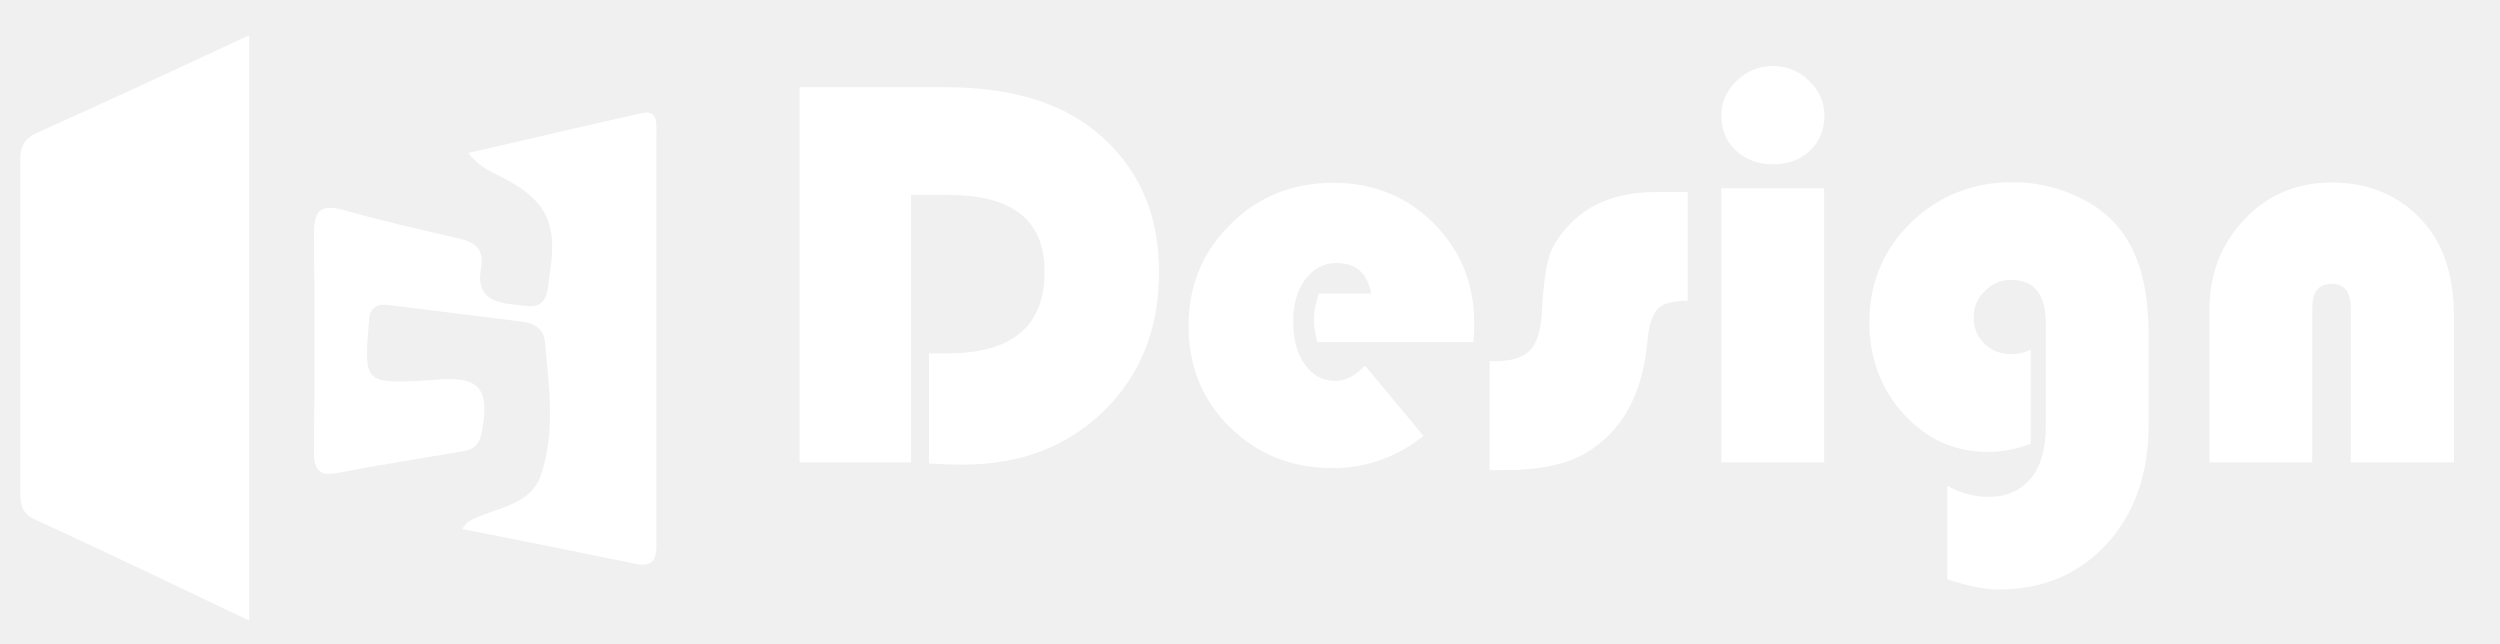
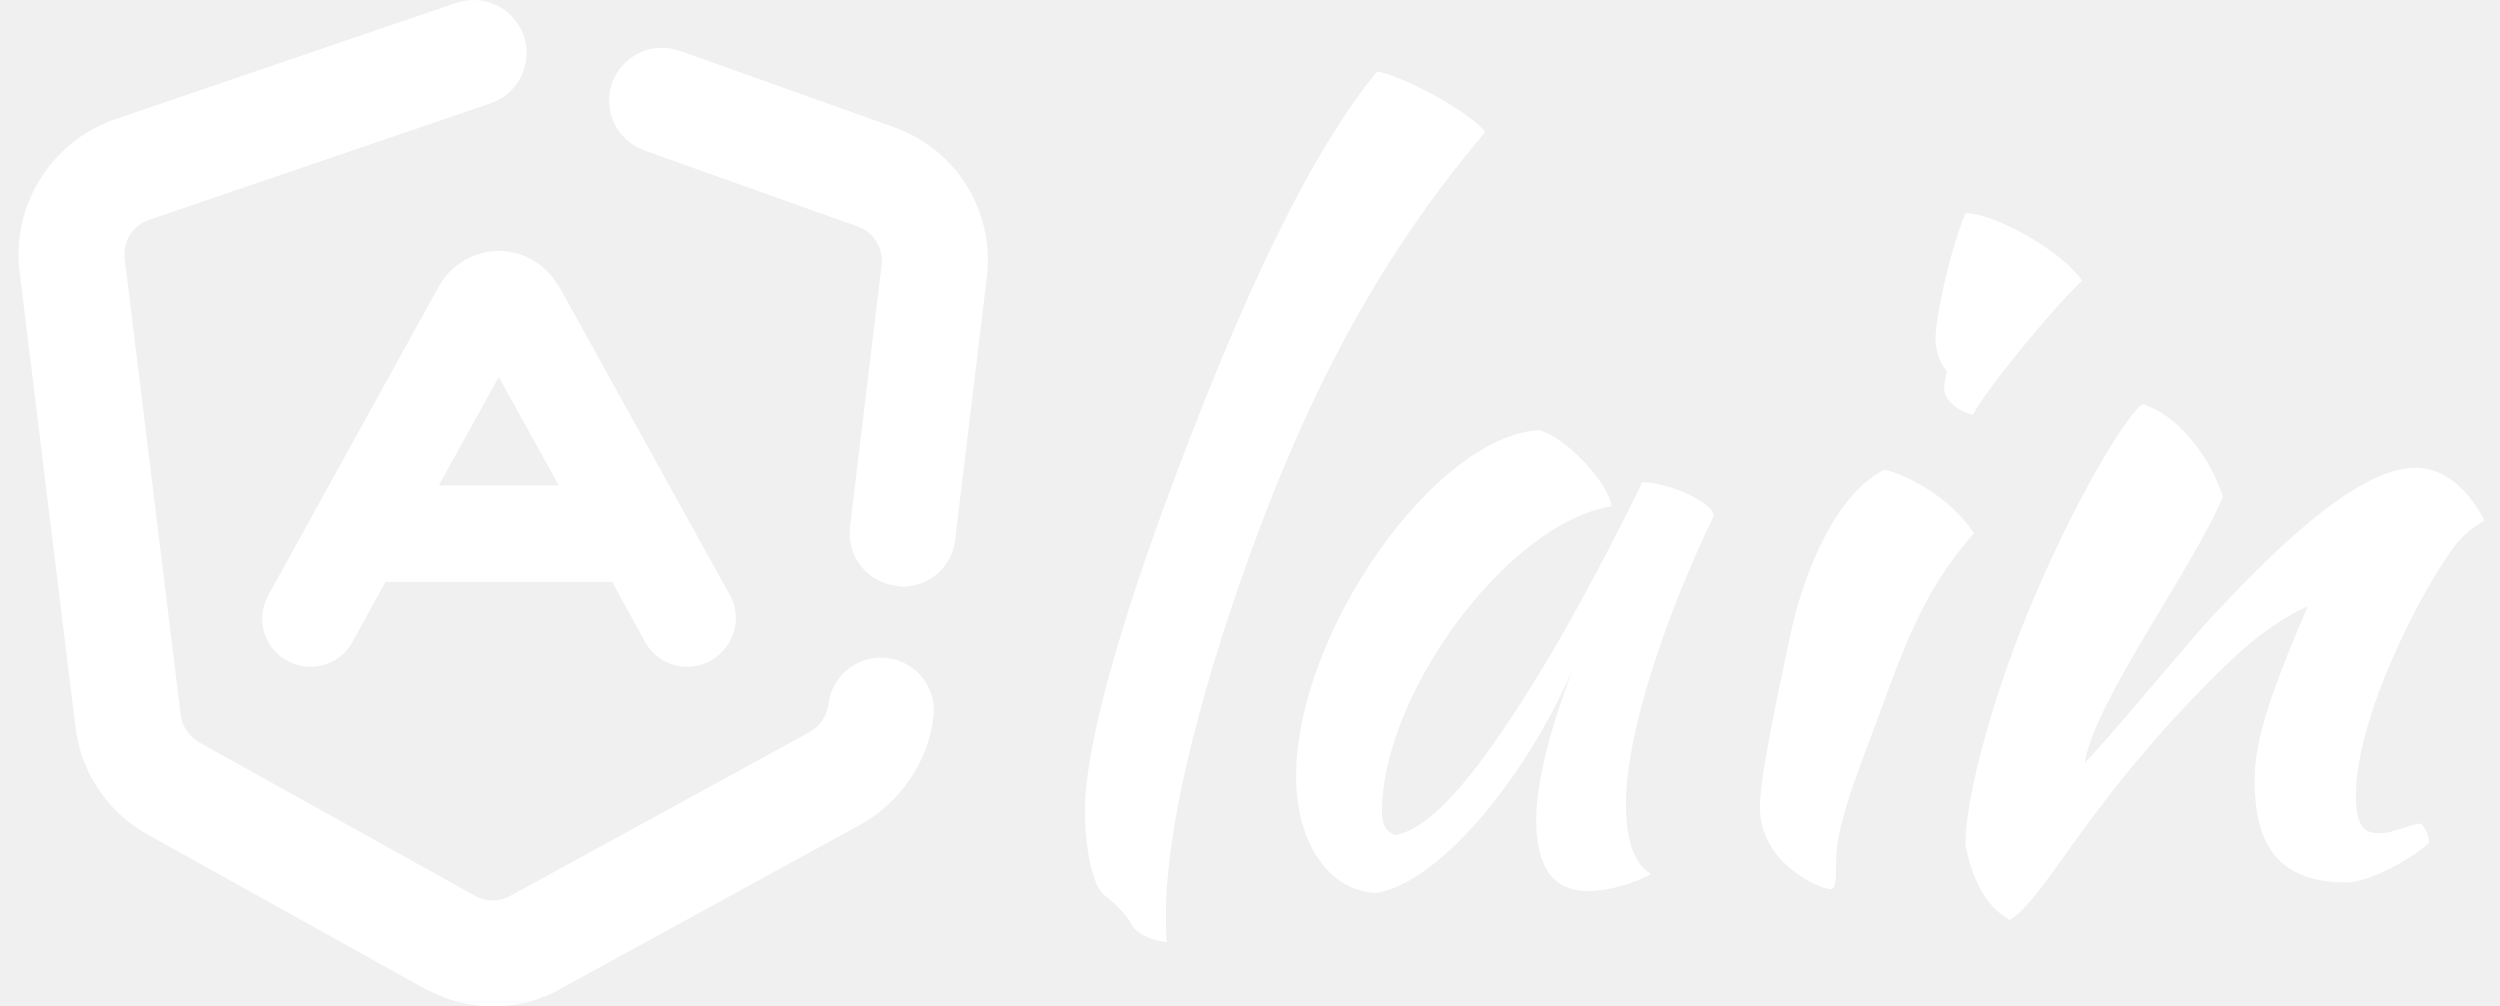
- <svg xmlns="http://www.w3.org/2000/svg" version="1.1" id="图层_1" x="0px" y="0px" viewBox="0 0 863 222" style="enable-background:new 0 0 863 222;" xml:space="preserve">
-   <style type="text/css">
- 	.st0{fill:#FFFFFF;}
- 	.st1{enable-background:new    ;}
- </style>
-   <g>
-     <path class="st0" d="M86,12.2v202c-25.3-12-49.5-23.7-74.2-35C7.2,177,7,173.6,7,169.6V55.4c0-4.2,0.9-7.1,5.2-9.3   C36.3,35.3,60.4,24.1,86,12.2z" />
-     <path class="st0" d="M159.5,182.6c0.6-0.9,1.4-1.9,2.2-2.6c8.8-4.8,21.3-5.1,25-15.9c5.1-15,2.8-30.7,1.4-46.3   c-0.5-4.6-4-6.3-8.2-6.8l-45.6-5.7c-4.3-0.6-6.9,1.1-6.9,5.6c0,0.8-0.2,1.5-0.2,2.3c-1.5,18.2-0.8,19.1,17.4,18.3   c1.5-0.2,3.1-0.2,4.6-0.3c16.2-1.7,20.2,2.5,17,18.5c-0.8,3.7-2.6,5.4-6,6c-14.8,2.5-29.3,4.8-43.9,7.6c-6.9,1.4-8-2.2-7.9-7.7   c0.2-24.8,0.2-49.8,0-74.8c0-7.6,1.7-10.6,10.2-8.3c13,3.7,25.9,6.6,38.9,9.6c6.2,1.4,9.9,3.4,8.5,10.9c-2,11.7,7.7,11.7,15.3,12.6   c8.5,1.2,7.7-6.5,8.5-11.3c2.9-17.7-1.5-25.8-17.9-33.8c-3.4-1.7-6.9-3.4-10.3-7.7c19.9-4.5,39.9-9.3,59.8-13.7   c5.7-1.4,5.2,3.4,5.2,6.8v142.5c0,4.5-1.2,7.4-6.9,6.3C199.9,190.6,180.3,186.7,159.5,182.6z" />
-   </g>
-   <g class="st1">
-     <path class="st0" d="M314.5,67.3v92.3H276V30.1h50.2c22,0,39.3,5,51.7,15c14.8,12,22.2,28.2,22.2,48.7c0,19.6-6.3,35.6-19,48   c-12.7,12.4-28.9,18.6-48.9,18.6c-2.3,0-6.2-0.1-11.5-0.4V122h6.2c22.5,0,33.7-9.4,33.7-28.2c0-17.7-11-26.5-33.1-26.5H314.5z" />
-     <path class="st0" d="M508.6,118.1h-53.8c-0.8-2.7-1.2-5.2-1.2-7.5c0-3.2,0.6-6.3,1.7-9.3h18c-1.3-7-5.2-10.5-11.9-10.5   c-4.4,0-8,1.9-10.8,5.6c-2.8,3.8-4.2,8.6-4.2,14.5c0,6.1,1.3,11.1,4,14.9c2.7,3.8,6.2,5.7,10.6,5.7c3.5,0,7-1.8,10.2-5.3l20.2,24.3   c-9.4,7.4-19.9,11.1-31.4,11.1c-14,0-25.8-4.7-35.4-14.1c-9.6-9.4-14.3-21.1-14.3-35c0-13.9,4.8-25.6,14.5-35.1   c9.6-9.6,21.5-14.3,35.5-14.3c13.7,0,25.3,4.7,34.6,14c9.3,9.3,14,20.8,14,34.5C509,112.8,508.8,115,508.6,118.1z" />
-     <path class="st0" d="M582.6,66.4v37.4c-5,0-8.4,0.9-10.3,2.8c-1.9,1.9-3.1,5.6-3.6,11.1c-1.6,18.3-8.7,31.2-21.3,38.7   c-6.6,3.9-16.1,5.9-28.3,5.9h-4.9v-37.6h1.6c5.7,0,9.8-1.2,12.2-3.6c2.4-2.4,3.8-6.5,4.2-12.5c0.5-9.7,1.4-16.5,2.7-20.4   c1.3-3.9,3.9-7.8,7.9-11.7c7-6.8,16.6-10.2,28.9-10.2H582.6z" />
-     <path class="st0" d="M629.7,65v94.6h-35.5V65H629.7z M612,22.8c4.8,0,9,1.7,12.5,5.1c3.5,3.4,5.3,7.4,5.3,12c0,4.9-1.7,9-5,12.1   c-3.3,3.2-7.6,4.7-12.8,4.7s-9.4-1.6-12.8-4.7c-3.3-3.2-5-7.2-5-12.1c0-4.6,1.8-8.6,5.3-12C603.1,24.5,607.2,22.8,612,22.8z" />
-     <path class="st0" d="M701,120.6v32.6c-5.1,1.9-10,2.8-14.7,2.8c-11.5,0-21.1-4.3-29.1-13c-7.9-8.7-11.9-19.3-11.9-31.8   c0-13.5,4.8-25,14.3-34.3c9.6-9.3,21.3-14,35.2-14c7.4,0,14.5,1.5,21.3,4.5c6.8,3,12.1,7,15.9,12c6.5,8.3,9.7,20.3,9.7,36.1v31.1   c0,16.9-4.8,30.6-14.4,41.1c-9.6,10.5-22.1,15.8-37.4,15.8c-4.7,0-10.6-1.2-17.7-3.5v-32.3c4.6,2.5,9.3,3.8,14,3.8   c6.4,0,11.3-2.1,14.8-6.3c3.5-4.2,5.2-10.2,5.2-18.1v-35.6c0-9.9-4-14.9-12.1-14.9c-3.4,0-6.4,1.3-9,3.9c-2.6,2.6-3.8,5.6-3.8,9.1   c0,3.6,1.2,6.6,3.7,9c2.4,2.4,5.5,3.6,9.1,3.6C696.5,122.3,698.8,121.8,701,120.6z" />
-     <path class="st0" d="M847,159.6h-35.5v-53.4c0-5.4-2.2-8.2-6.7-8.2c-4.4,0-6.6,2.7-6.6,8.2v53.4h-35.5v-52.8   c0-12.3,4.1-22.7,12.2-31.2S793,63,804.9,63c13.5,0,24.4,4.9,32.6,14.7c6.4,7.7,9.6,18.3,9.6,32V159.6z" />
-   </g>
+ <svg xmlns="http://www.w3.org/2000/svg" version="1.1" x="0px" y="0px" width="552px" height="222px" viewBox="-4.092 0 552 222" enable-background="new -4.092 0 552 222" xml:space="preserve">
+   <defs>
+ </defs>
+   <path fill="#FFFFFF" d="M195.333,129.506c-0.446,0-0.893,0-1.488-0.148c-6.399-0.744-11.013-6.548-10.269-12.947l6.994-57.891  c0.447-3.721-1.785-7.293-5.208-8.483l-47.176-16.816c-6.103-2.232-9.228-8.78-7.144-14.882c2.232-6.102,8.78-9.227,14.882-7.144  l47.176,16.816c13.989,4.911,22.472,18.603,20.687,33.336l-6.995,57.891C206.197,125.042,201.137,129.506,195.333,129.506z" />
+   <path fill="#FFFFFF" d="M104.851,222.222c-5.209,0-10.417-1.34-15.329-4.019l-61.016-33.931  c-8.781-4.911-14.733-13.691-15.924-23.663L0.23,60.007c-1.786-14.733,6.995-28.723,20.983-33.634L96.665,0.627  c6.102-2.083,12.799,1.19,14.882,7.292c2.084,6.103-1.19,12.799-7.292,14.883L28.803,48.547c-3.572,1.191-5.804,4.763-5.357,8.632  l12.352,100.603c0.298,2.53,1.786,4.762,4.018,6.102l61.016,33.931c2.381,1.34,5.358,1.34,7.739,0l66.076-36.163  c2.232-1.19,3.87-3.571,4.167-6.102c0.744-6.399,6.549-11.013,12.948-10.269c6.398,0.744,11.012,6.548,10.269,12.947  c-1.191,9.971-7.293,18.9-16.073,23.812l-66.076,36.163C115.268,220.882,110.059,222.222,104.851,222.222z" />
+   <path fill="#FFFFFF" d="M157.086,131.441l-37.8-68.309l-0.149-0.149c-2.679-4.613-7.738-7.59-13.096-7.59s-10.417,2.977-13.096,7.59  l-37.8,68.458c-2.828,5.208-1.042,11.607,4.167,14.436c5.208,2.827,11.608,1.041,14.436-4.167l7.292-13.245h50.004l7.292,13.245  c1.935,3.571,5.506,5.506,9.376,5.506c1.785,0,3.571-0.446,5.06-1.339C157.979,143.049,159.914,136.501,157.086,131.441z   M92.796,107.183l13.245-23.96l13.245,23.96H92.796z" />
+   <path fill="#FFFFFF" d="M252.497,113.075c17.46-47.694,32.79-79.42,47.481-97.305c6.813,1.277,21.506,9.794,23.848,13.414  c-22.144,26.189-38.113,54.934-52.166,93.898c-11.923,33.216-18.311,60.896-18.311,78.78c0,4.897,0,5.11,0.213,6.175  c-3.833-0.426-7.026-2.129-7.878-4.045c-0.64-1.491-3.833-4.897-5.75-6.175c-2.555-1.703-4.471-9.795-4.471-18.95  C235.464,166.518,241.639,142.884,252.497,113.075z" />
+   <path fill="#FFFFFF" d="M374.289,113.926c-11.498,23.847-19.376,48.972-19.376,63.451c0,7.878,1.704,13.414,5.536,15.543  c-3.406,2.129-9.581,3.833-13.84,3.833c-7.665,0-11.498-5.11-11.498-15.757c0-7.878,2.769-19.376,8.092-33.216  c-11.498,25.977-30.235,47.269-43.437,49.398c-10.433-0.426-17.672-11.072-17.672-25.764c0-31.726,30.66-75.161,53.655-76.439  c5.749,1.491,15.331,11.498,15.97,16.821c-22.783,3.62-50.676,41.307-50.676,67.496c0,2.981,1.065,4.472,2.981,5.11  c8.304-1.703,18.524-13.627,33.854-39.178c5.962-10.007,14.479-25.977,20.653-38.751  C364.495,106.474,374.502,111.158,374.289,113.926z" />
+   <path fill="#FFFFFF" d="M391.749,137.773c1.277-5.536,7.452-27.68,20.228-34.067c4.685,1.064,14.266,5.749,19.802,14.053  c-12.988,14.479-16.82,29.596-24.061,48.333c-2.98,7.878-6.174,17.034-6.387,23.209c0,5.109,0,7.026-1.278,7.026  c-2.129,0-15.543-5.536-15.543-18.099C384.51,173.331,386.213,163.324,391.749,137.773z M425.816,81.988  c-1.49-1.491-2.555-4.685-2.555-7.026c0-4.897,2.98-18.737,6.601-27.893c6.601,0,21.505,8.517,25.764,14.905  c-6.388,5.961-21.932,24.912-24.061,29.596c-3.407-0.639-6.388-3.407-6.388-5.749C425.178,84.969,425.391,83.691,425.816,81.988z" />
+   <path fill="#FFFFFF" d="M486.712,109.668c-6.388,15.543-28.745,45.778-30.448,58.766c8.943-9.581,23.422-27.467,28.318-32.576  c10.859-11.498,30.874-32.577,44.714-32.577c7.239,0,12.35,6.175,15.117,11.498c0,0.639-2.342,0.852-6.175,5.323  c-7.665,10.007-22.144,38.113-22.144,55.573c0,7.026,1.916,8.304,5.323,8.304c2.98,0,7.026-2.13,8.942-2.13  c1.064,0.64,1.916,2.981,1.916,4.259c-4.258,3.833-13.414,8.729-18.311,8.729c-16.396,0-20.228-10.007-20.228-22.569  c0-7.026,1.916-15.756,11.71-38.326c-0.639,0-8.942,4.046-17.246,12.137c-13.201,12.775-23.209,24.486-34.28,39.816  c-6.175,8.729-10.859,15.33-14.266,17.247c-5.962-3.407-8.517-10.221-9.795-16.608c0-10.646,6.388-34.493,15.97-56.424  c10.858-24.912,20.866-39.816,23.208-40.881C476.491,91.569,483.73,100.299,486.712,109.668z" />
</svg>
